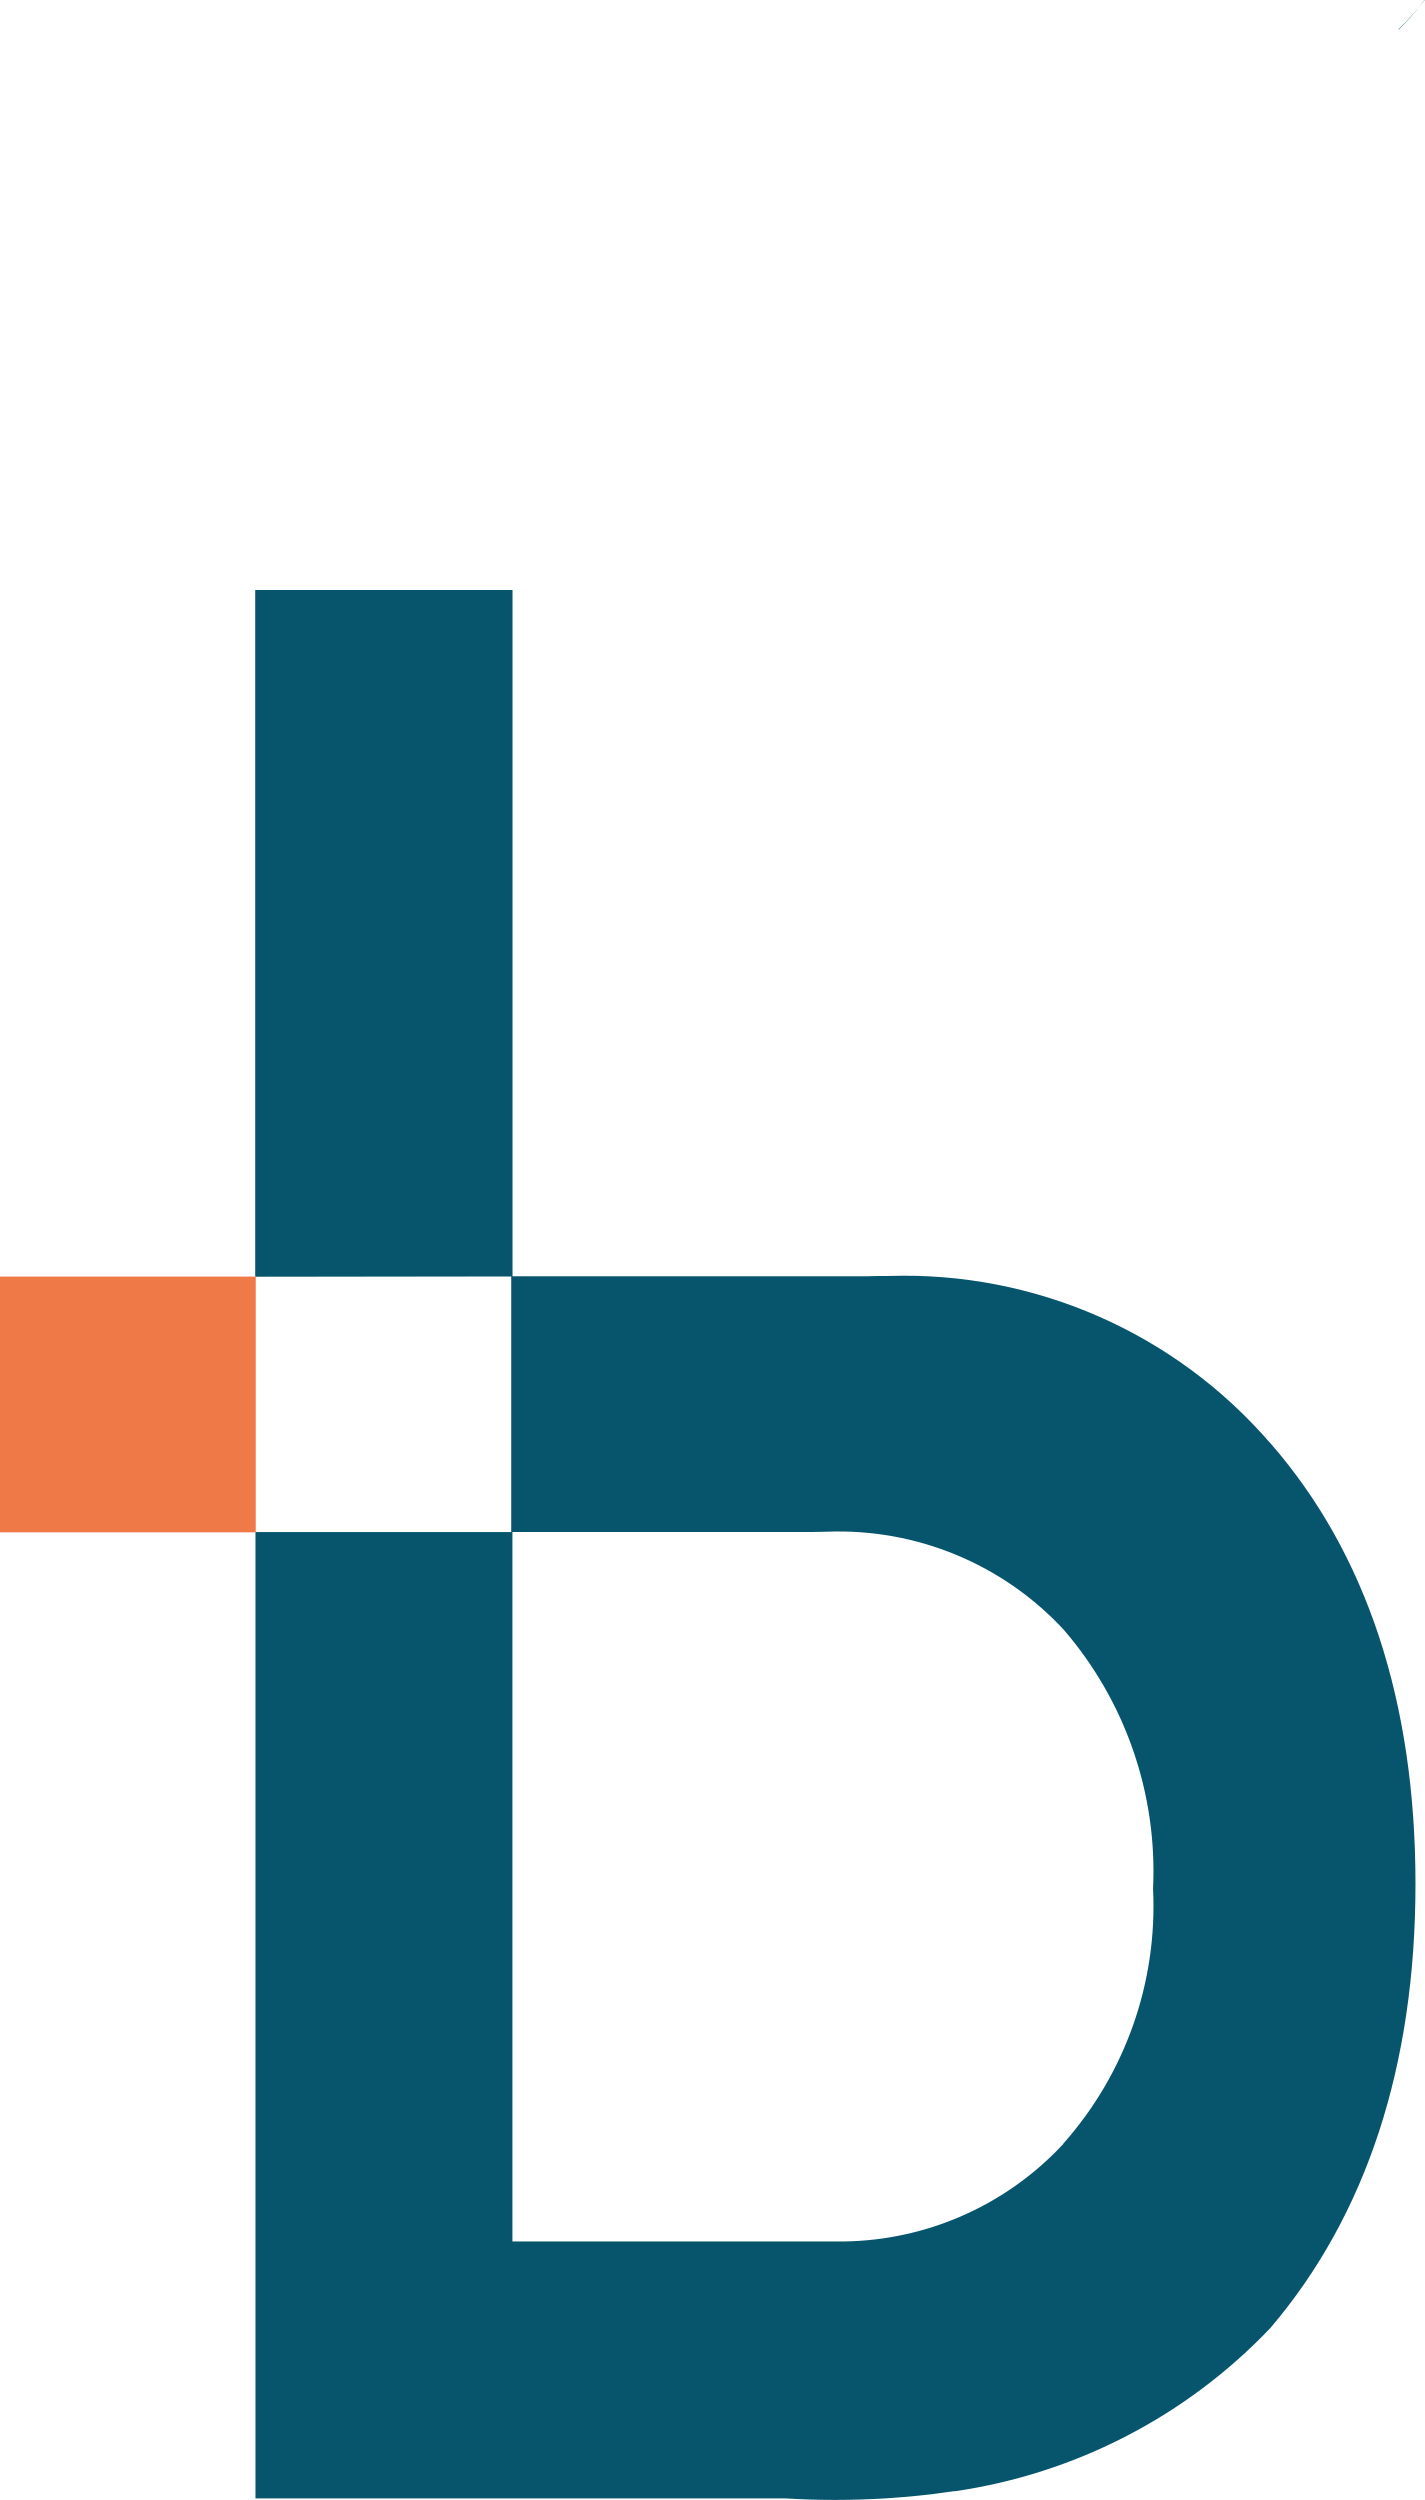
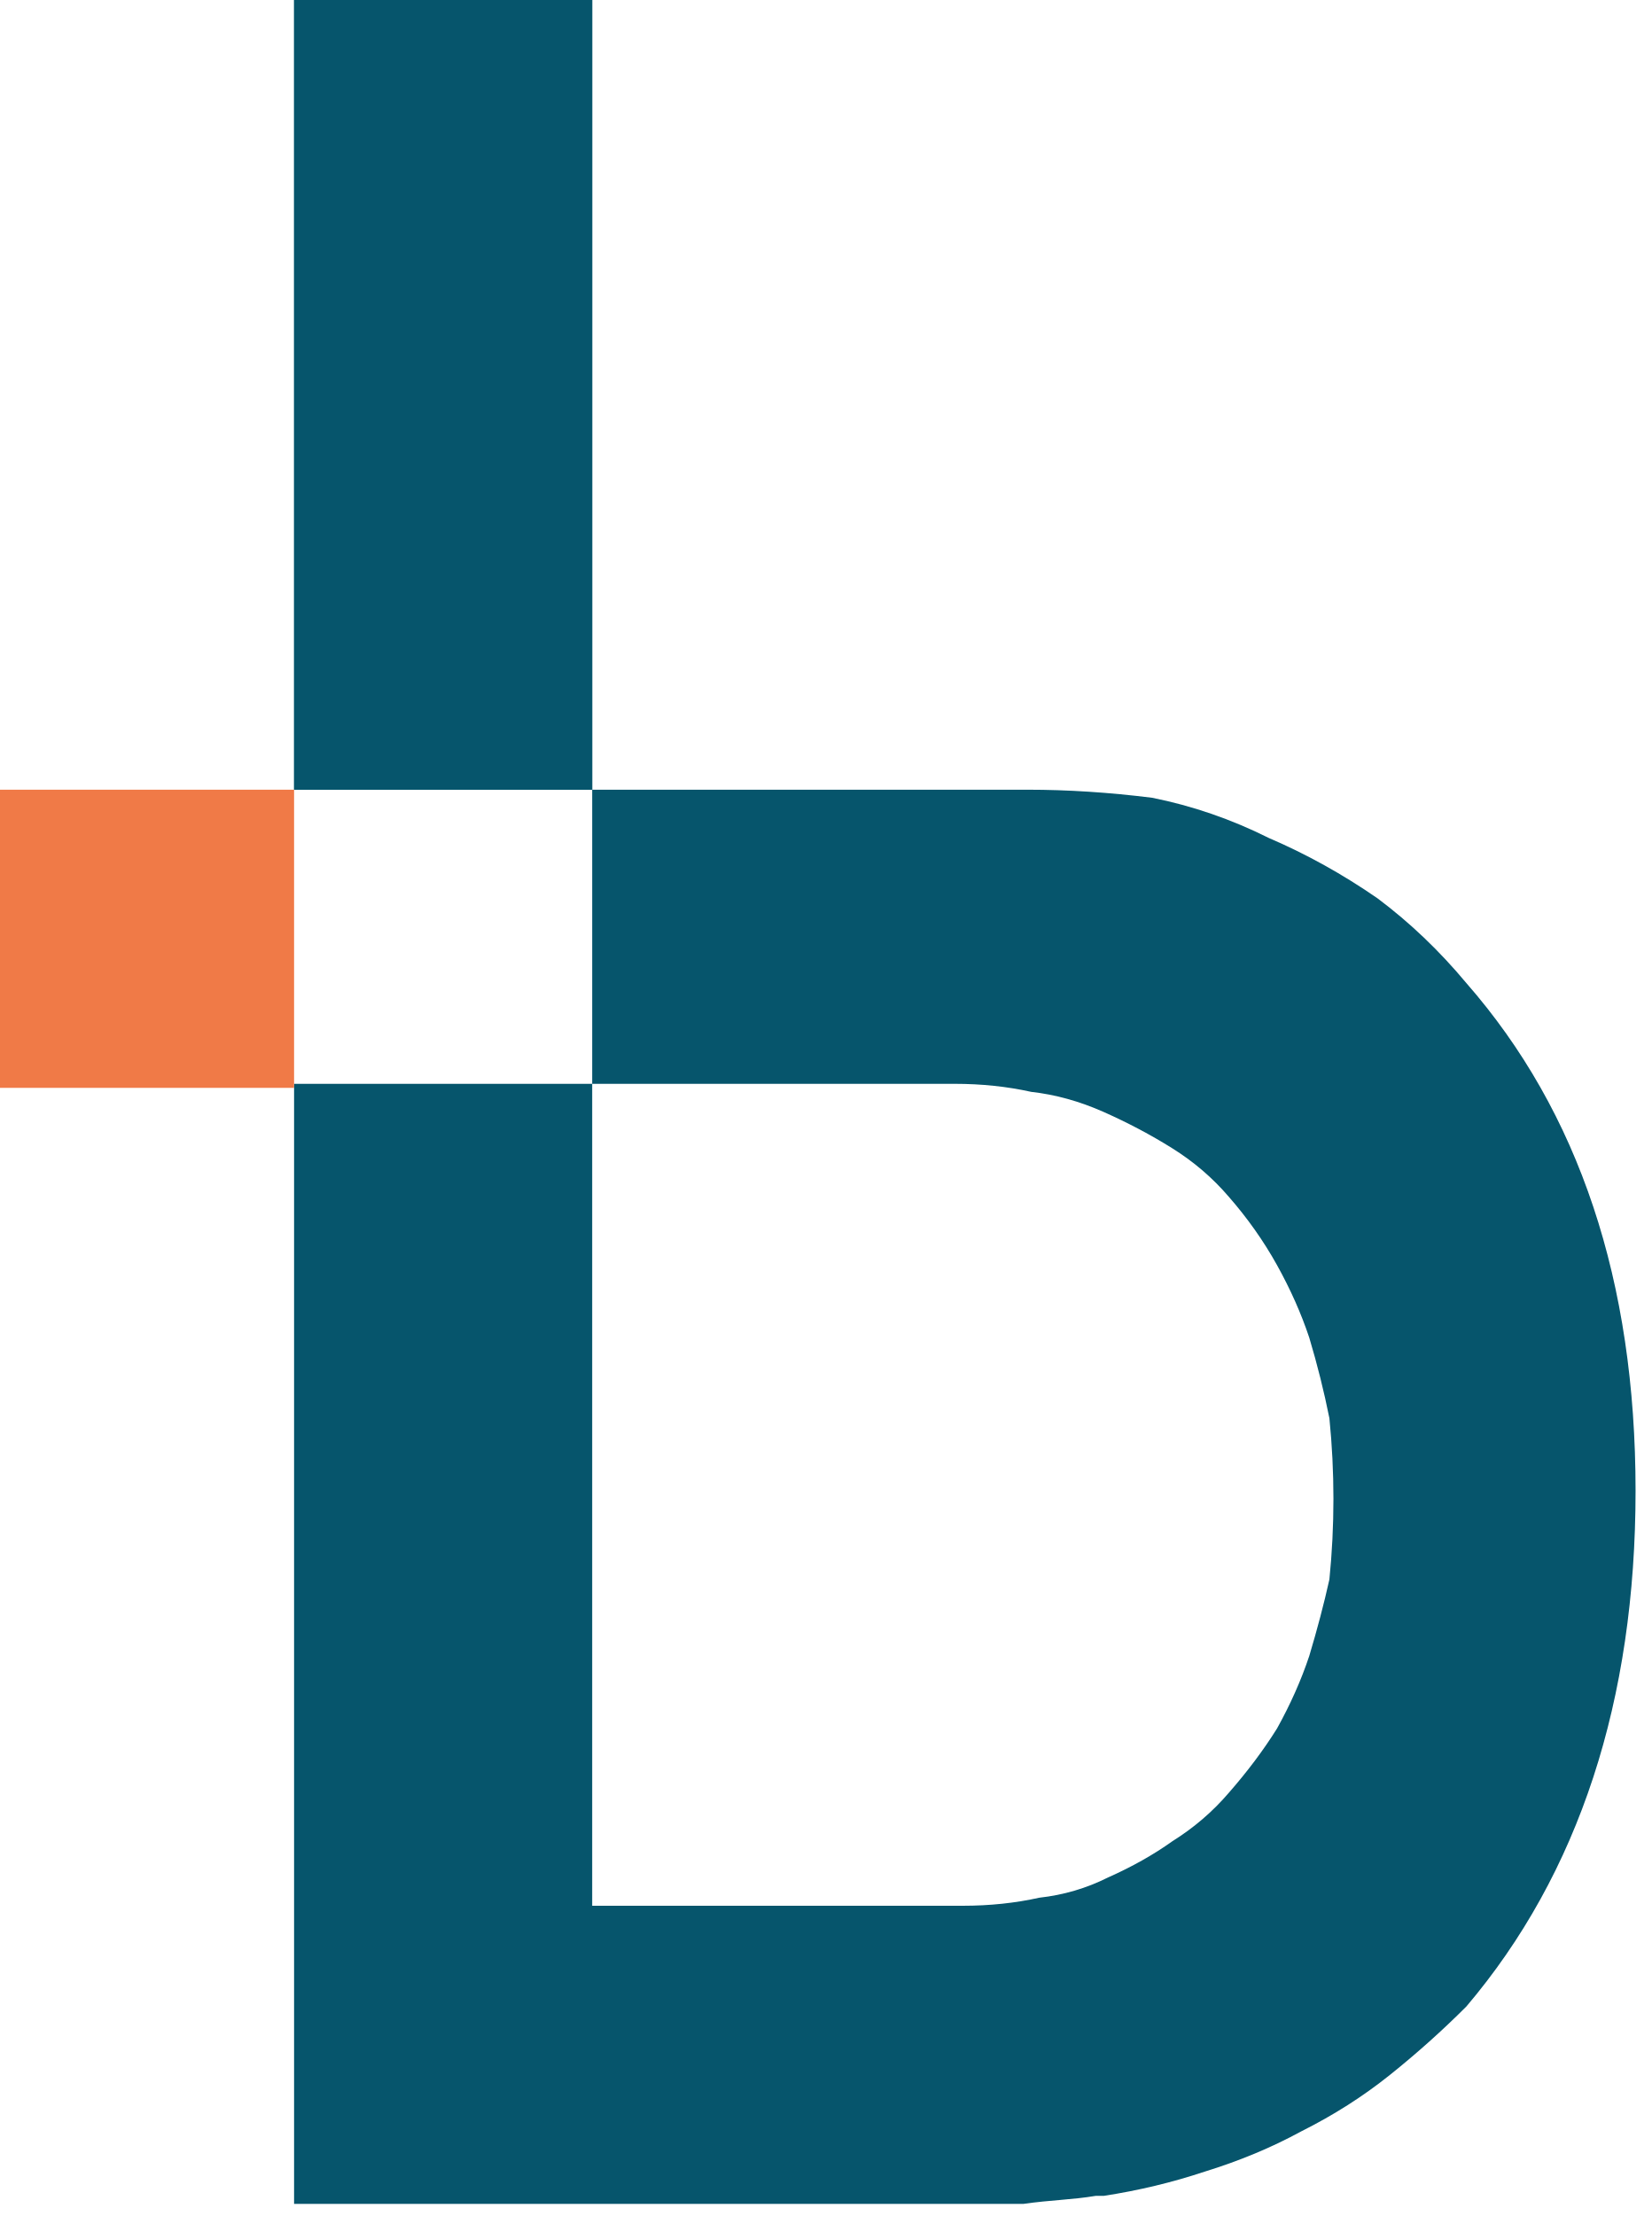
- <svg xmlns="http://www.w3.org/2000/svg" width="41.432" height="72.698" viewBox="0 0 41.432 72.698">
-   <g id="Layer_2-2" transform="translate(-76.063 -35.143)">
-     <path id="Path_21720" data-name="Path 21720" d="M418.873,134.82a7.2,7.2,0,0,1-.473.573c-.091.1-.182.191-.273.291v-.018c.146-.145.282-.291.418-.445.118-.127.227-.264.336-.4Z" transform="translate(-301.388 -99.678)" fill="#06556c" />
-     <path id="Path_21729" data-name="Path 21729" d="M344.385,212.911a14.053,14.053,0,0,0-11.092-4.864c-.218,0-.427,0-.636.009h-10.31V188.1h-7.473v19.957h7.437v7.437h-7.437v28.1h15.393c.455.027.945.045,1.446.045.527,0,1.009-.018,1.491-.045.664-.046,1.255-.1,1.837-.191a.8.8,0,0,0,.136-.018h.045a15.808,15.808,0,0,0,9.165-4.746c2.8-3.291,4.219-7.637,4.219-12.919s-1.418-9.6-4.219-12.81Zm-6.019,20.375a8.877,8.877,0,0,1-6.655,2.837h-9.365V215.493h8.664c.164,0,.318-.009.473-.009a8.926,8.926,0,0,1,6.883,2.837,10.759,10.759,0,0,1,2.609,7.546,10.4,10.4,0,0,1-2.609,7.41Z" transform="translate(-231.382 -135.8)" fill="#06556c" />
-     <rect id="Rectangle_3010" data-name="Rectangle 3010" width="7.437" height="7.437" transform="translate(76.063 72.265)" fill="#f07a47" />
-     <path id="Path_21731" data-name="Path 21731" d="M322.337,208.075V188.128h-7.464v19.957" transform="translate(-231.382 -135.82)" fill="#06556c" />
-   </g>
+ <svg xmlns="http://www.w3.org/2000/svg" version="1.2" viewBox="0 0 41 55" width="41" height="55">
+   <style>.a{fill:#06556c}.b{fill:#f07a47}</style>
+   <path class="a" d="m40.9-17q-0.1 0.1-0.1 0.1-0.1 0.1-0.2 0.2 0 0.1-0.1 0.1 0 0.1-0.1 0.2-0.1 0.1-0.3 0.3v-0.1q0.2-0.2 0.4-0.4 0.2-0.2 0.4-0.4z" />
+   <path class="a" d="m36.4 24.4q-1-1.2-2.2-2.1-1.3-0.9-2.7-1.5-1.4-0.7-2.9-1-1.6-0.2-3.1-0.2-0.3 0-0.6 0h-10.2v-19.7h-7.4v19.7h7.4v7.3h-7.4v27.8h15.2q0.7 0 1.4 0 0.8 0 1.5 0c0.7-0.1 1.2-0.1 1.8-0.2q0 0 0.1 0 0 0 0 0 0 0 0 0 0 0 0.1 0 1.3-0.2 2.5-0.6 1.3-0.4 2.4-1 1.2-0.6 2.2-1.4 1-0.8 1.9-1.7c2.8-3.3 4.2-7.6 4.2-12.8 0-5.2-1.4-9.4-4.2-12.6zm-5.9 20.1q-0.6 0.7-1.4 1.2-0.7 0.5-1.6 0.9-0.8 0.4-1.7 0.5-0.9 0.2-1.9 0.2h-9.2v-20.4h8.5q0.3 0 0.5 0 1 0 1.9 0.2 0.9 0.1 1.8 0.5 0.9 0.4 1.7 0.9 0.8 0.5 1.4 1.2 0.7 0.8 1.2 1.7 0.5 0.9 0.8 1.8 0.3 1 0.5 2 0.1 1 0.1 2 0 1-0.1 2-0.2 0.9-0.5 1.9-0.3 0.9-0.8 1.8-0.5 0.8-1.2 1.6z" />
+   <path fill-rule="evenodd" class="b" d="m7.3 19.6v7.4h-7.3v-7.4z" />
+   <path class="a" d="m14.7 19.6v-19.7h-7.4v19.7" />
</svg>
